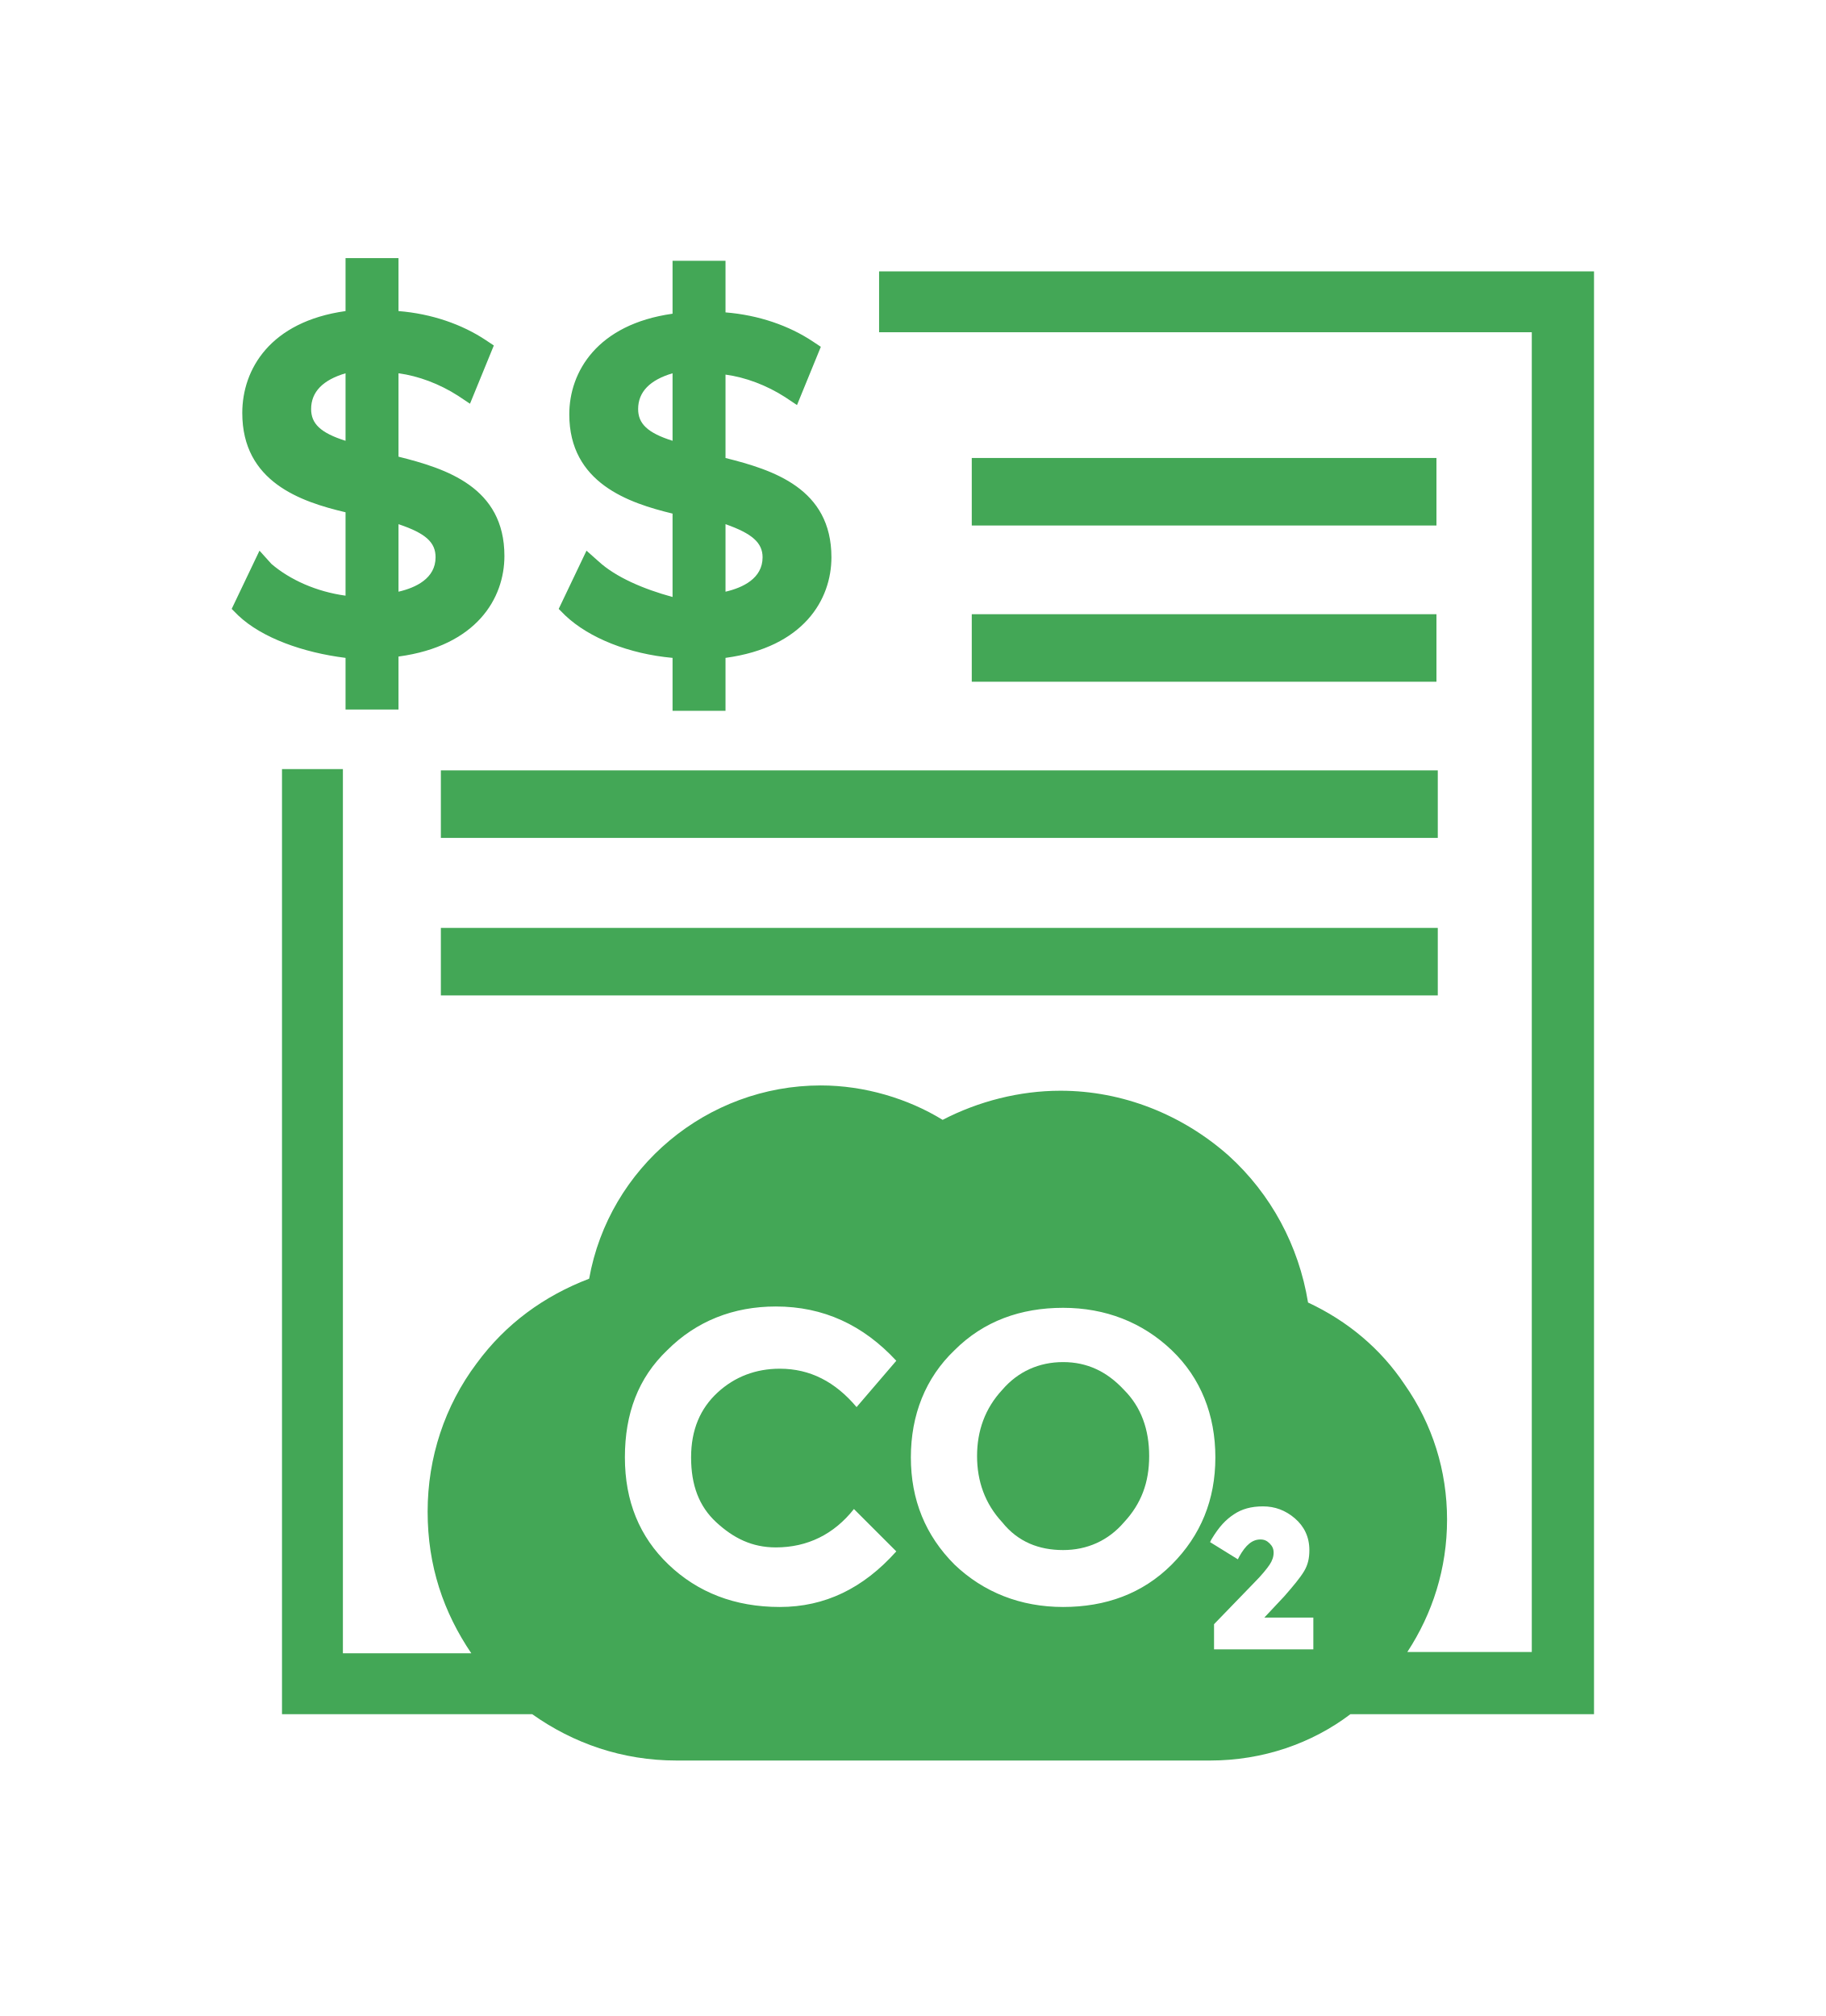
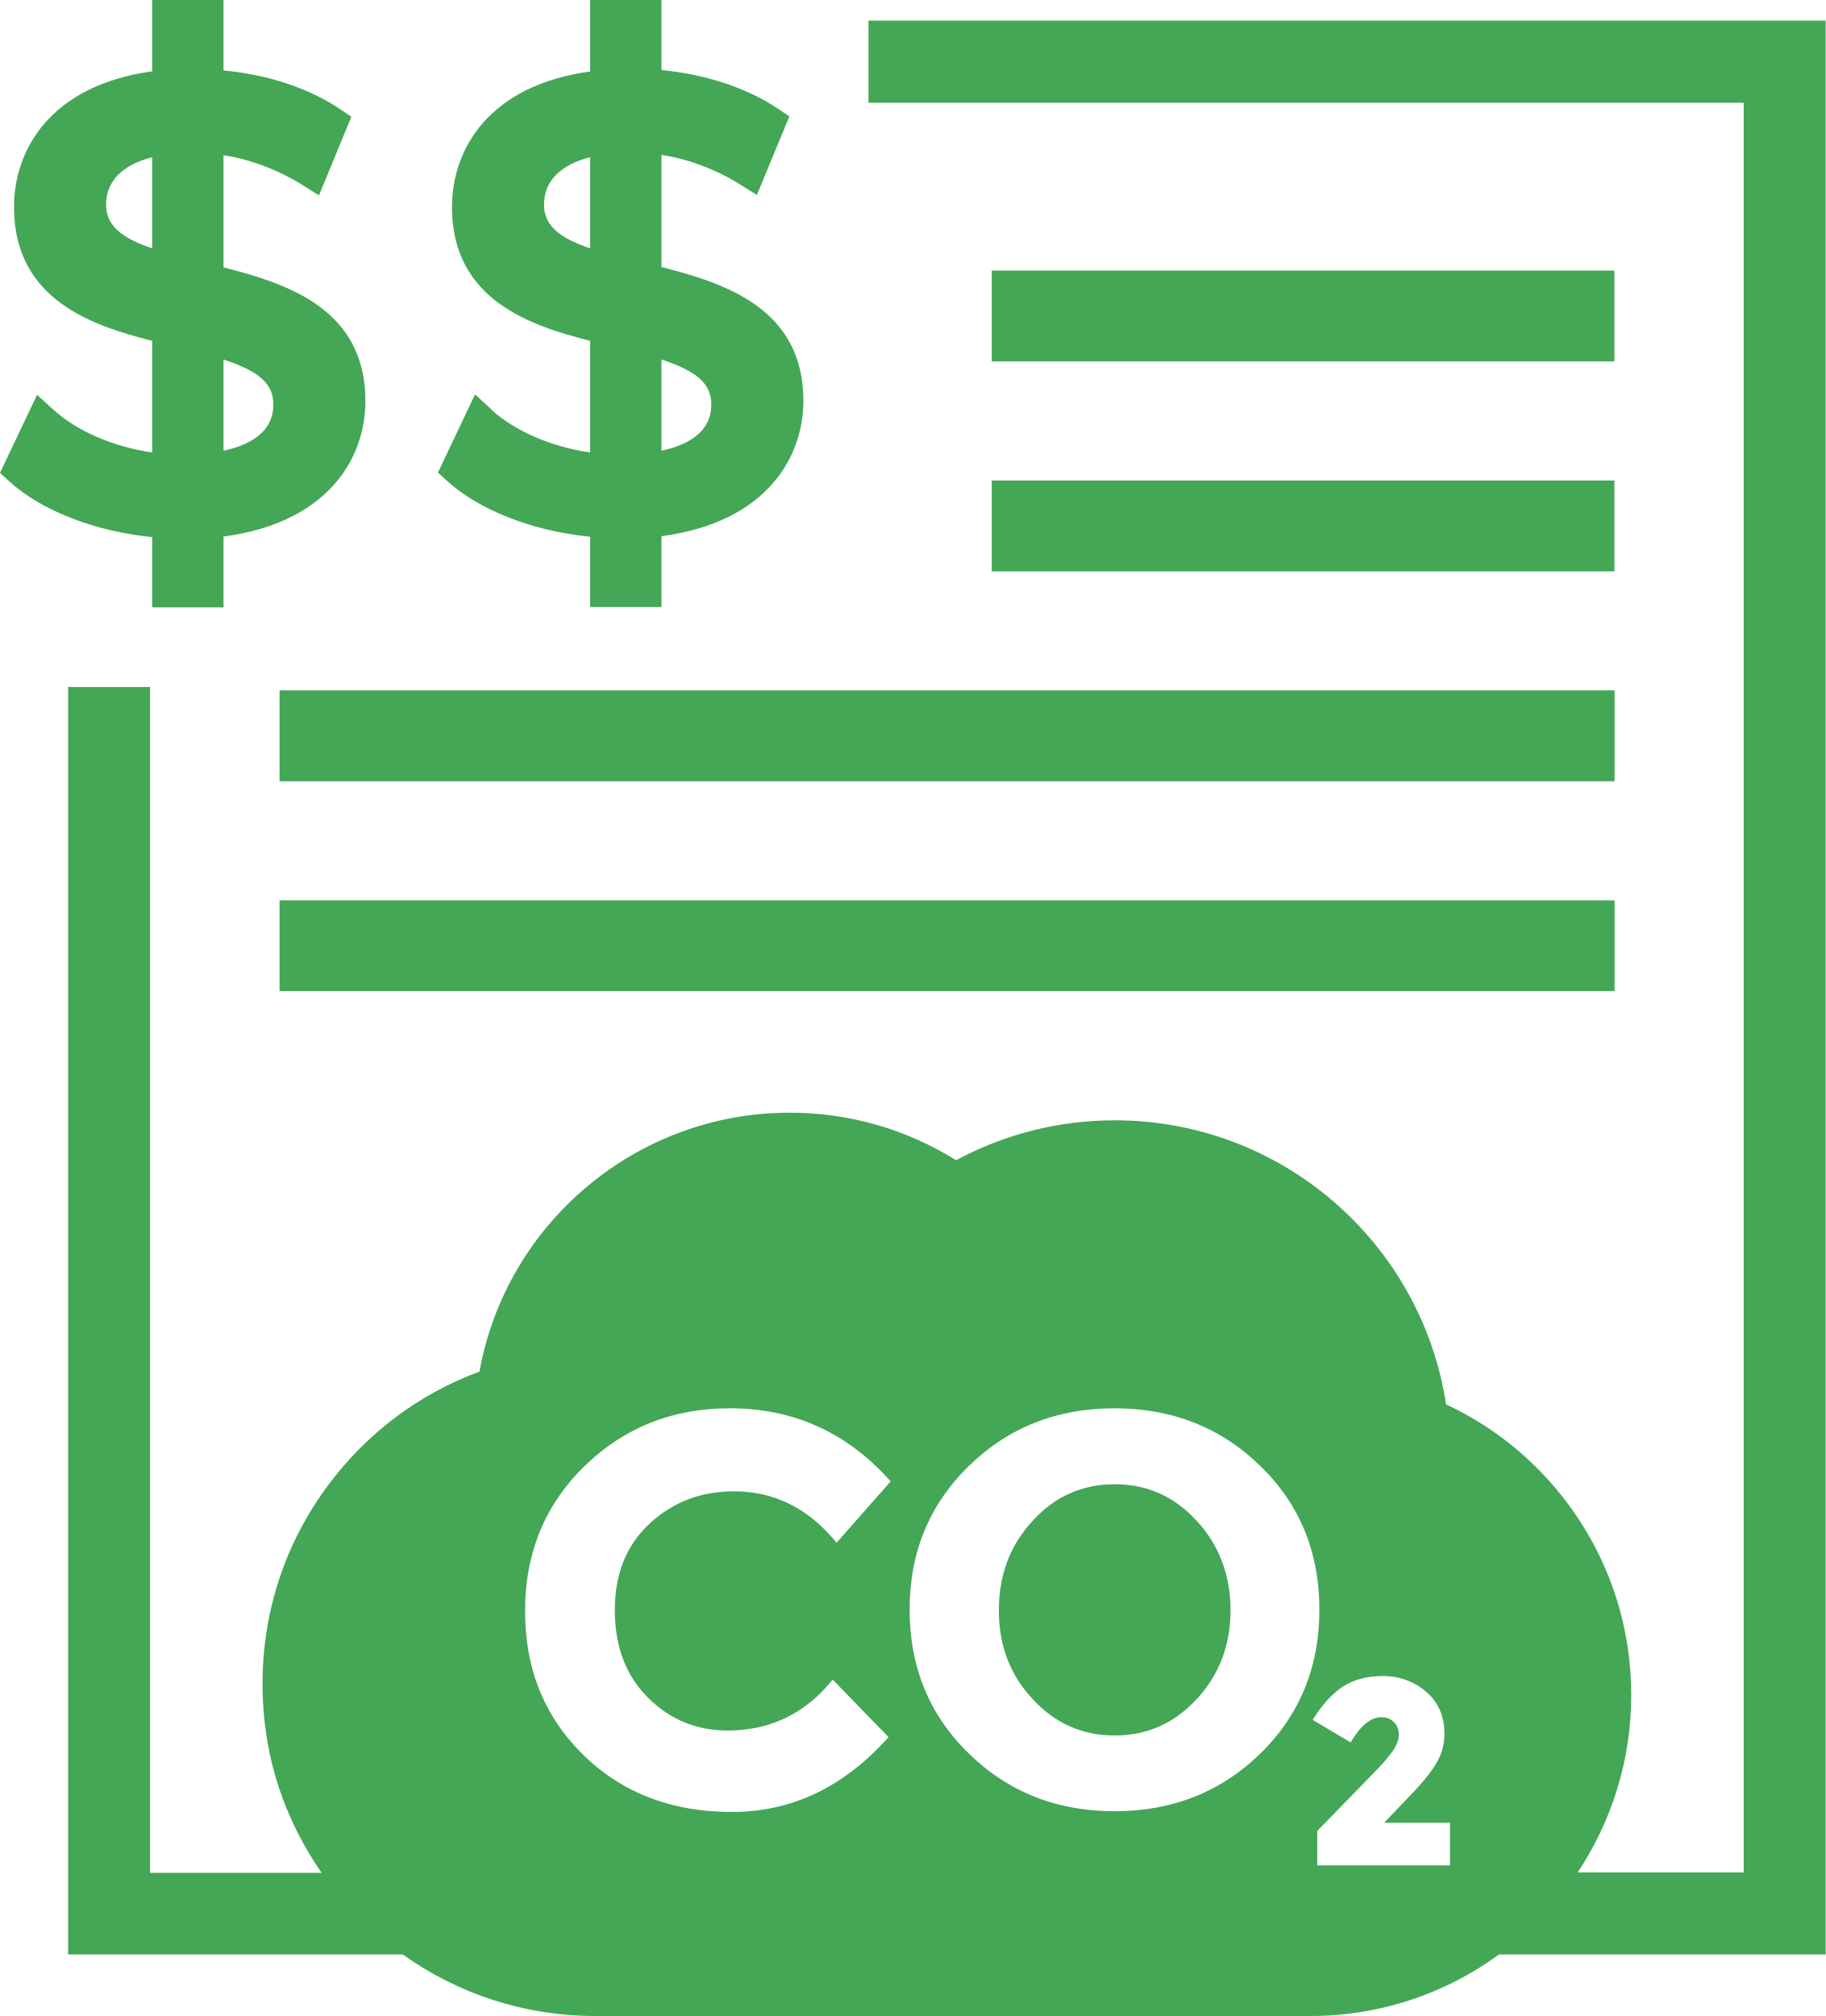
- <svg xmlns="http://www.w3.org/2000/svg" version="1.1" id="Layer_2_00000134932337539967295430000009712332987870939558_" x="0px" y="0px" viewBox="0 0 137.9 152.3" style="enable-background:new 0 0 137.9 152.3;" xml:space="preserve">
-   <style type="text/css">
- 	.st0{fill:#43A756;}
- </style>
-   <g id="Layer_1-2">
-     <path class="st0" d="M50.4,102c2.2-2.2,5-3.3,8.2-3.3c3.6,0,6.6,1.4,9.1,4.1l-3,3.5c-1.6-1.9-3.5-2.9-5.8-2.9   c-1.8,0-3.4,0.6-4.7,1.8s-2,2.8-2,4.9s0.6,3.7,1.9,4.9s2.7,1.9,4.5,1.9c2.4,0,4.4-1,5.9-2.9l3.2,3.2c-2.5,2.8-5.4,4.2-8.8,4.2   s-6.2-1.1-8.4-3.2c-2.2-2.1-3.3-4.8-3.3-8.1S48.2,104.1,50.4,102 M72.1,102c2.2-2.2,5-3.2,8.2-3.2s6,1.1,8.2,3.2s3.3,4.9,3.3,8.1   s-1.1,5.9-3.3,8.1c-2.2,2.2-5,3.2-8.2,3.2s-6-1.1-8.2-3.2c-2.2-2.2-3.3-4.9-3.3-8.1S69.9,104.1,72.1,102 M93.2,114.4   c0.6-0.4,1.3-0.6,2.2-0.6s1.7,0.3,2.4,0.9c0.7,0.6,1.1,1.4,1.1,2.4c0,0.6-0.1,1.1-0.4,1.6s-0.8,1.1-1.5,1.9l-1.5,1.6h3.7v2.4h-7.5   v-1.9l3-3.1c0.6-0.6,1-1.1,1.2-1.4s0.3-0.6,0.3-0.9s-0.1-0.5-0.3-0.7c-0.2-0.2-0.4-0.3-0.7-0.3c-0.6,0-1.1,0.4-1.6,1.3l-0.1,0.2   l-2.1-1.3l0.1-0.2C92.1,115.3,92.6,114.8,93.2,114.4 M120.4,20.5h-54v4.6h49.3v99.7h-9.4c1.9-2.9,3-6.3,3-10s-1.1-7.2-3.2-10.2   c-1.8-2.7-4.3-4.8-7.3-6.2c-0.7-4.3-2.8-8.2-6-11.1c-3.5-3.1-8-4.9-12.7-4.9c-3.1,0-6.2,0.8-8.9,2.2C68.6,83,65.3,82,62,82   c-8.6,0-16,6.2-17.5,14.6c-3.4,1.3-6.3,3.4-8.5,6.4c-2.4,3.2-3.7,7.1-3.7,11.2s1.2,7.6,3.3,10.7h-9.7V58.1h-4.6v71.4h18.9   c3.1,2.2,6.8,3.5,10.9,3.5h40.3c4,0,7.7-1.3,10.6-3.5h18.4V20.5L120.4,20.5z" />
-     <path class="st0" d="M73.4,46.4h35.1v5.1H73.4V46.4z M73.4,34.6h35.1v5.1H73.4V34.6z M33.3,58.2h75.3v5.1H33.3V58.2z M33.3,70.1   h75.3v5.1H33.3V70.1z M23.5,30.9c0-1.3,0.9-2.2,2.6-2.7v5.1C24.2,32.7,23.5,32,23.5,30.9 M30.1,39.6c2.1,0.7,2.8,1.4,2.8,2.5   c0,1.6-1.5,2.3-2.8,2.6C30.1,44.7,30.1,39.6,30.1,39.6z M26.1,53.6h4v-4c5.9-0.8,8-4.4,8-7.6c0-5.2-4.4-6.6-8-7.5v-6.3   c1.5,0.2,3.1,0.8,4.5,1.7l0.9,0.6l1.8-4.4l-0.6-0.4c-1.8-1.2-4.1-2-6.6-2.2v-4h-4v4c-5.7,0.8-7.8,4.4-7.8,7.7   c0,5.2,4.4,6.7,7.8,7.5V45c-2.2-0.3-4.2-1.2-5.6-2.4l-0.9-1L17.5,46l0.5,0.5c1.8,1.7,4.9,2.8,8.1,3.2V53.6z M48.2,30.9   c0-1.3,0.9-2.2,2.6-2.7v5.1C48.9,32.7,48.2,32,48.2,30.9 M54.8,39.6c2,0.7,2.8,1.4,2.8,2.5c0,1.6-1.5,2.3-2.8,2.6   C54.8,44.7,54.8,39.6,54.8,39.6z M45.2,42.4l-0.9-0.8L42.2,46l0.5,0.5c1.8,1.7,4.8,2.9,8.1,3.2v4h4v-4c5.9-0.8,8-4.4,8-7.6   c0-5.2-4.4-6.6-8-7.5v-6.3c1.5,0.2,3.1,0.8,4.5,1.7l0.9,0.6l1.8-4.4l-0.6-0.4c-1.8-1.2-4.1-2-6.6-2.2v-3.9h-4v4   c-5.7,0.8-7.8,4.4-7.8,7.6c0,5.2,4.5,6.7,7.8,7.5v6.3C48.6,44.5,46.5,43.6,45.2,42.4 M80.3,117.1c1.8,0,3.4-0.7,4.6-2.1   c1.3-1.4,1.9-3,1.9-5s-0.6-3.7-1.9-5c-1.3-1.4-2.8-2.1-4.6-2.1s-3.4,0.7-4.6,2.1c-1.3,1.4-1.9,3.1-1.9,5s0.6,3.6,1.9,5   C76.9,116.5,78.5,117.1,80.3,117.1" />
+ <svg xmlns="http://www.w3.org/2000/svg" id="Layer_2" data-name="Layer 2" viewBox="0 0 102.93 113.62">
+   <defs>
+     <style>.cls-1{fill:#43a756}</style>
+   </defs>
+   <g id="Layer_1-2" data-name="Layer 1">
+     <path class="cls-1" d="M32.94 82.64c2.24-2.18 4.97-3.27 8.2-3.27 3.61 0 6.63 1.37 9.07 4.12l-3.05 3.46c-1.56-1.93-3.49-2.9-5.79-2.9-1.85 0-3.43.6-4.74 1.81s-1.97 2.83-1.97 4.88.62 3.69 1.86 4.93c1.24 1.24 2.74 1.86 4.5 1.86 2.41 0 4.39-.96 5.92-2.87l3.15 3.24c-2.5 2.81-5.44 4.22-8.83 4.22s-6.18-1.07-8.37-3.21c-2.19-2.14-3.29-4.84-3.29-8.11s1.12-5.99 3.35-8.17m21.67-.01c2.23-2.17 4.96-3.25 8.21-3.25s5.99 1.08 8.22 3.25c2.23 2.17 3.33 4.87 3.33 8.1s-1.11 5.94-3.33 8.11c-2.23 2.17-4.97 3.25-8.22 3.25s-5.98-1.08-8.21-3.25c-2.23-2.17-3.34-4.87-3.34-8.11s1.11-5.92 3.34-8.1m21.1 12.43c.59-.39 1.35-.59 2.25-.59s1.72.29 2.41.87c.7.59 1.05 1.39 1.05 2.4 0 .55-.14 1.08-.42 1.58-.27.49-.77 1.11-1.49 1.86l-1.49 1.56h3.71v2.4h-7.48v-1.94l3-3.08c.59-.59 1.01-1.07 1.25-1.42.23-.33.35-.64.35-.93s-.09-.52-.28-.7c-.18-.19-.41-.28-.71-.28-.56 0-1.11.42-1.63 1.26l-.1.16L74 96.93l.11-.17c.48-.75 1.02-1.32 1.6-1.71m27.22-93.89H48.96v4.63H98.3v99.74h-9.36c1.9-2.86 3.02-6.3 3.02-9.99s-1.09-7.19-3.15-10.2c-1.85-2.7-4.35-4.82-7.29-6.19-.65-4.27-2.76-8.2-6-11.13a18.849 18.849 0 0 0-12.68-4.88c-3.13 0-6.2.77-8.94 2.25a17.639 17.639 0 0 0-9.39-2.68c-8.61 0-15.97 6.21-17.48 14.59-3.4 1.26-6.33 3.45-8.52 6.39-2.43 3.25-3.71 7.13-3.71 11.2s1.23 7.63 3.33 10.66H8.46V38.72H3.84v71.43H22.7c3.07 2.19 6.82 3.47 10.86 3.47h40.31c3.98 0 7.65-1.29 10.64-3.47h18.41V1.16Z" />
+     <path class="cls-1" d="M55.91 27.08h35.1v5.12h-35.1zm0-11.83h35.1v5.12h-35.1zM15.76 38.91h75.26v5.12H15.76zm0 11.83h75.26v5.12H15.76zM5.98 11.53c0-1.31.91-2.24 2.6-2.67V14c-1.85-.63-2.6-1.36-2.6-2.47m6.62 8.73c2.05.68 2.81 1.39 2.81 2.54 0 1.64-1.48 2.32-2.81 2.6v-5.14ZM8.58 34.23h4.02v-3.99c5.88-.78 8-4.4 8-7.64 0-5.2-4.42-6.62-8-7.53V8.75c1.52.23 3.08.82 4.47 1.69l.91.57 1.83-4.43-.61-.41c-1.75-1.19-4.11-1.97-6.6-2.2V0H8.58v4.02C2.85 4.81.79 8.43.79 11.67c0 5.25 4.45 6.69 7.79 7.54v6.29c-2.17-.31-4.25-1.2-5.58-2.42l-.91-.83L0 26.65l.49.45c1.81 1.67 4.85 2.85 8.09 3.17v3.96Zm22.09-22.7c0-1.31.91-2.24 2.6-2.67V14c-1.85-.63-2.6-1.36-2.6-2.47m6.62 8.73c2.05.68 2.81 1.39 2.81 2.54 0 1.64-1.48 2.32-2.81 2.6v-5.14Zm-9.6 2.8-.91-.83-2.09 4.4.49.45c1.81 1.67 4.85 2.85 8.09 3.17v3.96h4.02v-3.99c5.88-.78 8-4.4 8-7.64 0-5.2-4.43-6.62-8-7.53V8.73c1.52.23 3.08.82 4.47 1.69l.91.57 1.83-4.43-.61-.41c-1.75-1.19-4.12-1.97-6.6-2.2V0h-4.02v4.03c-5.73.78-7.79 4.4-7.79 7.64 0 5.25 4.45 6.69 7.79 7.54v6.29c-2.17-.31-4.25-1.2-5.58-2.42m35.15 74.73c1.84 0 3.37-.69 4.64-2.07 1.26-1.36 1.89-3.04 1.89-4.99s-.63-3.65-1.89-5.02c-1.27-1.39-2.81-2.08-4.64-2.08s-3.39.69-4.64 2.08c-1.27 1.38-1.89 3.05-1.89 5.02s.62 3.63 1.89 4.99c1.25 1.38 2.81 2.07 4.64 2.07" />
  </g>
</svg>
